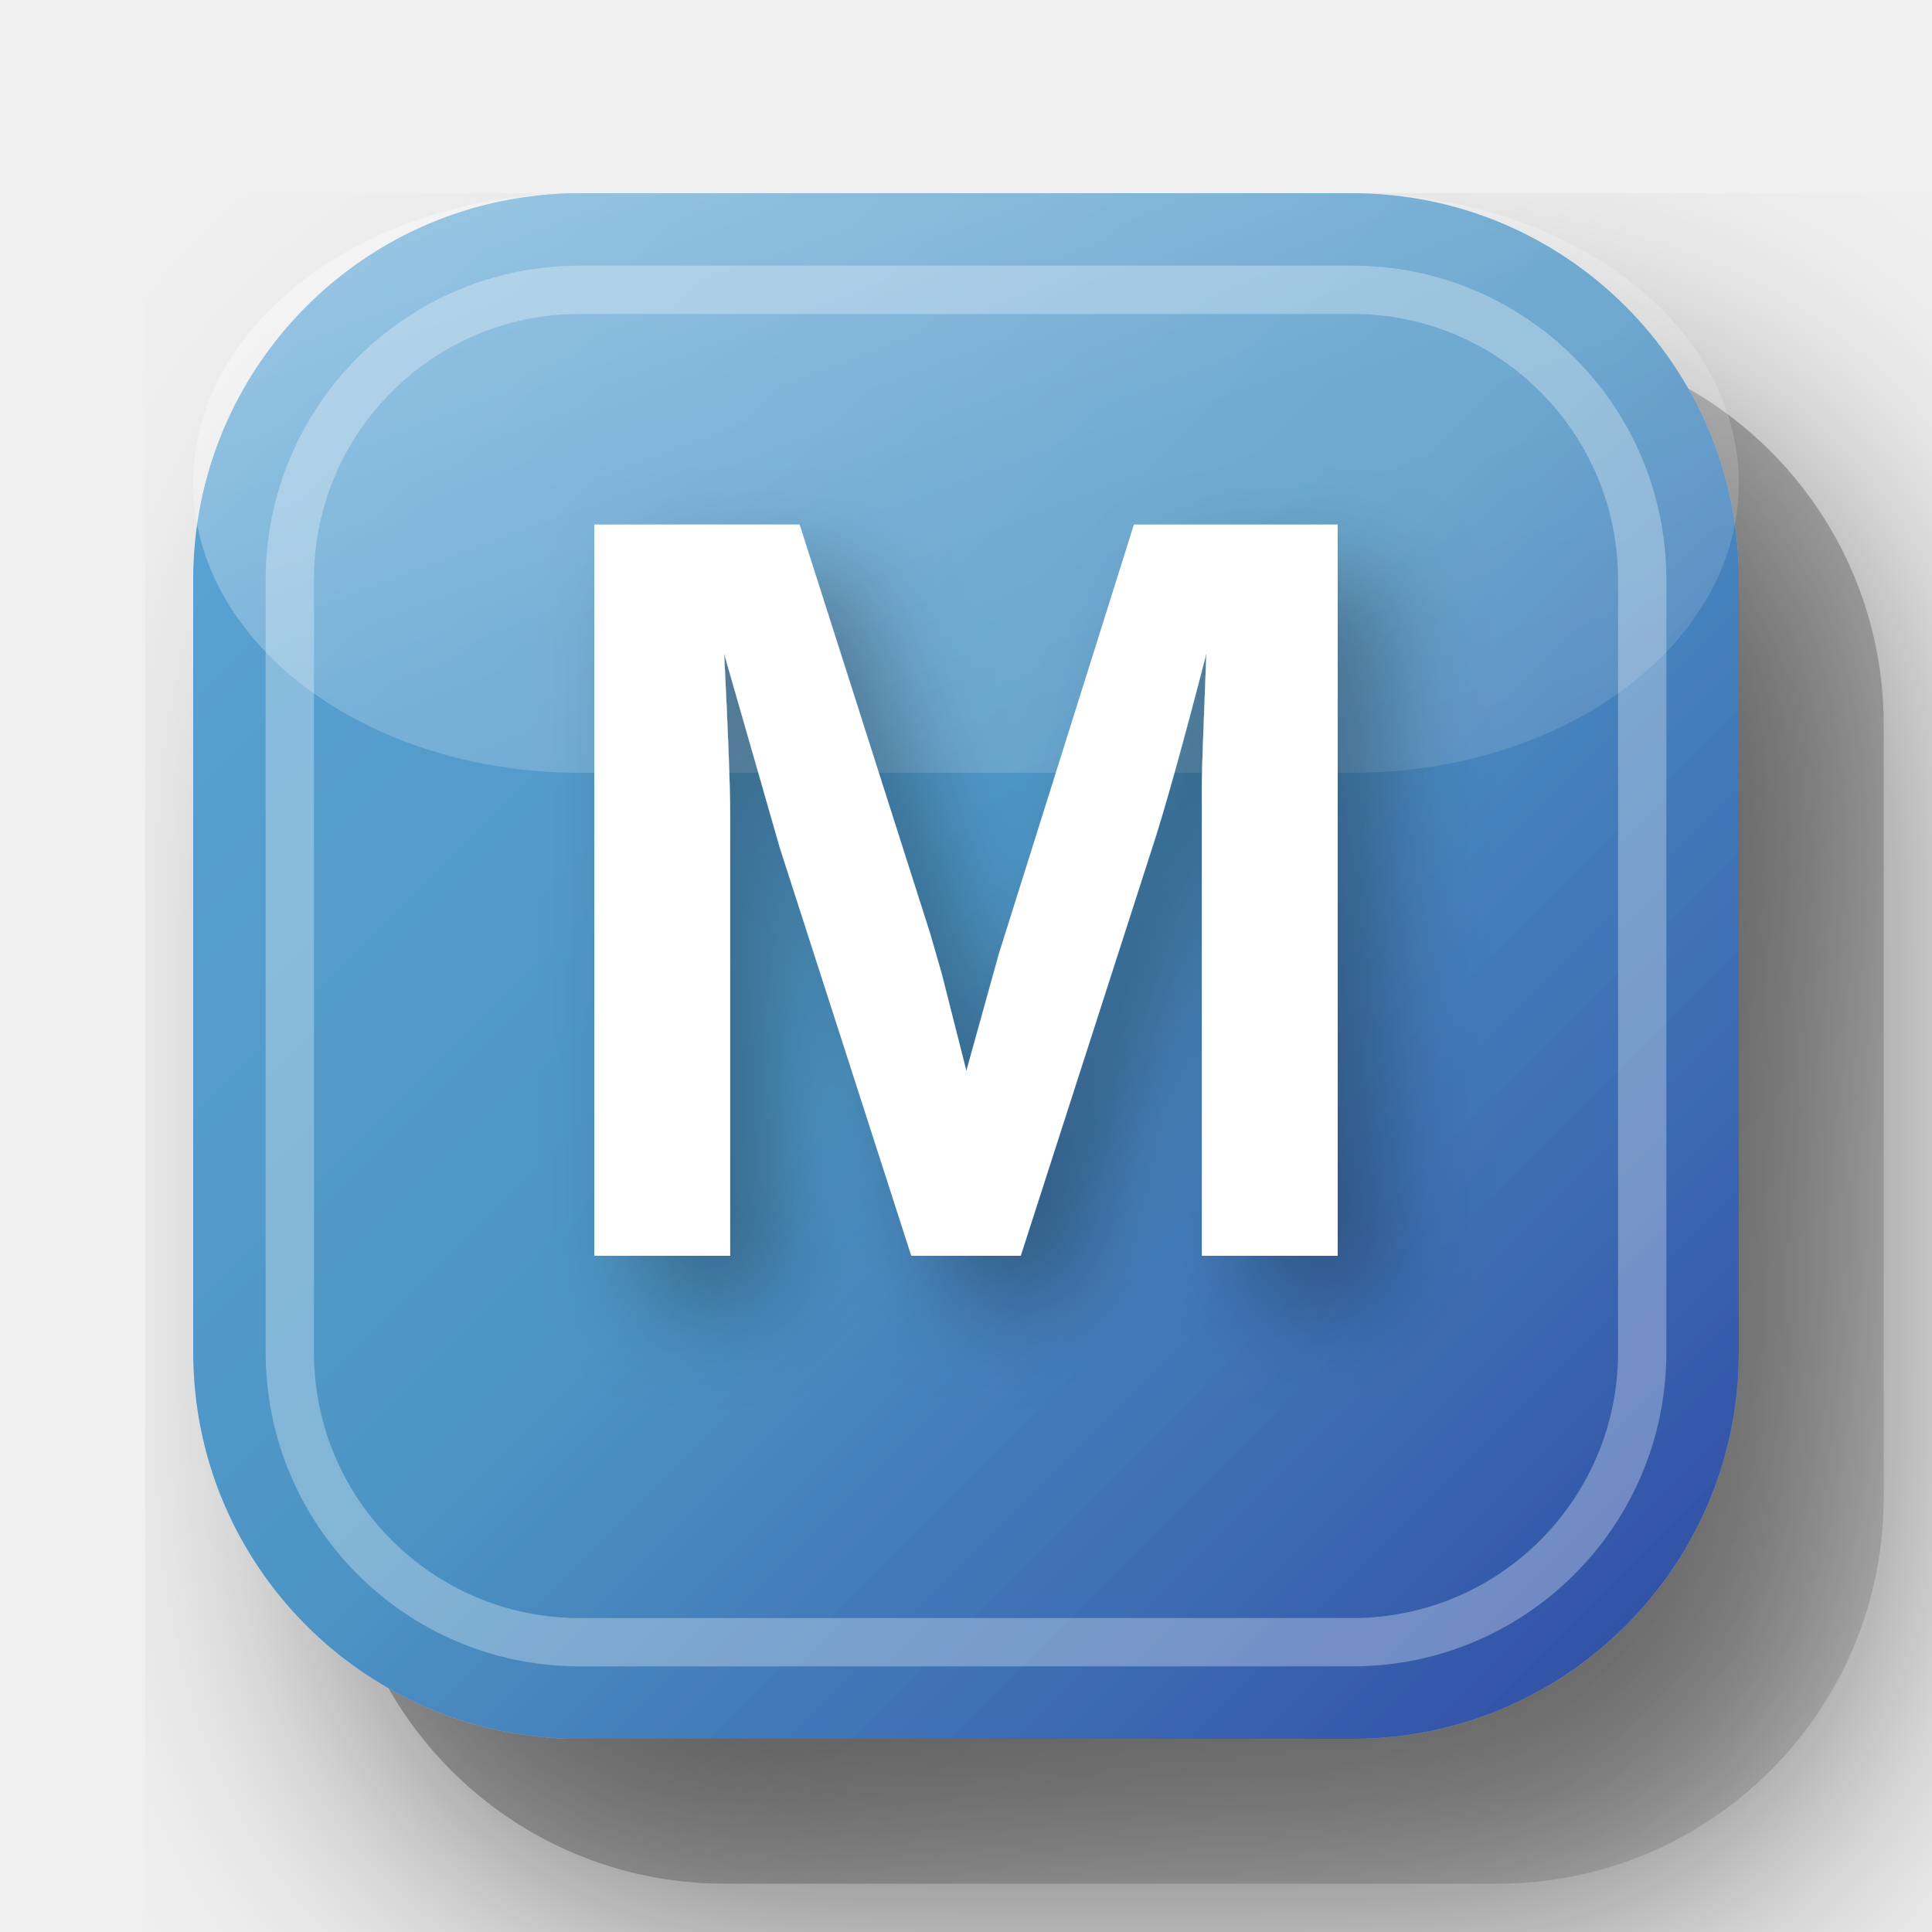
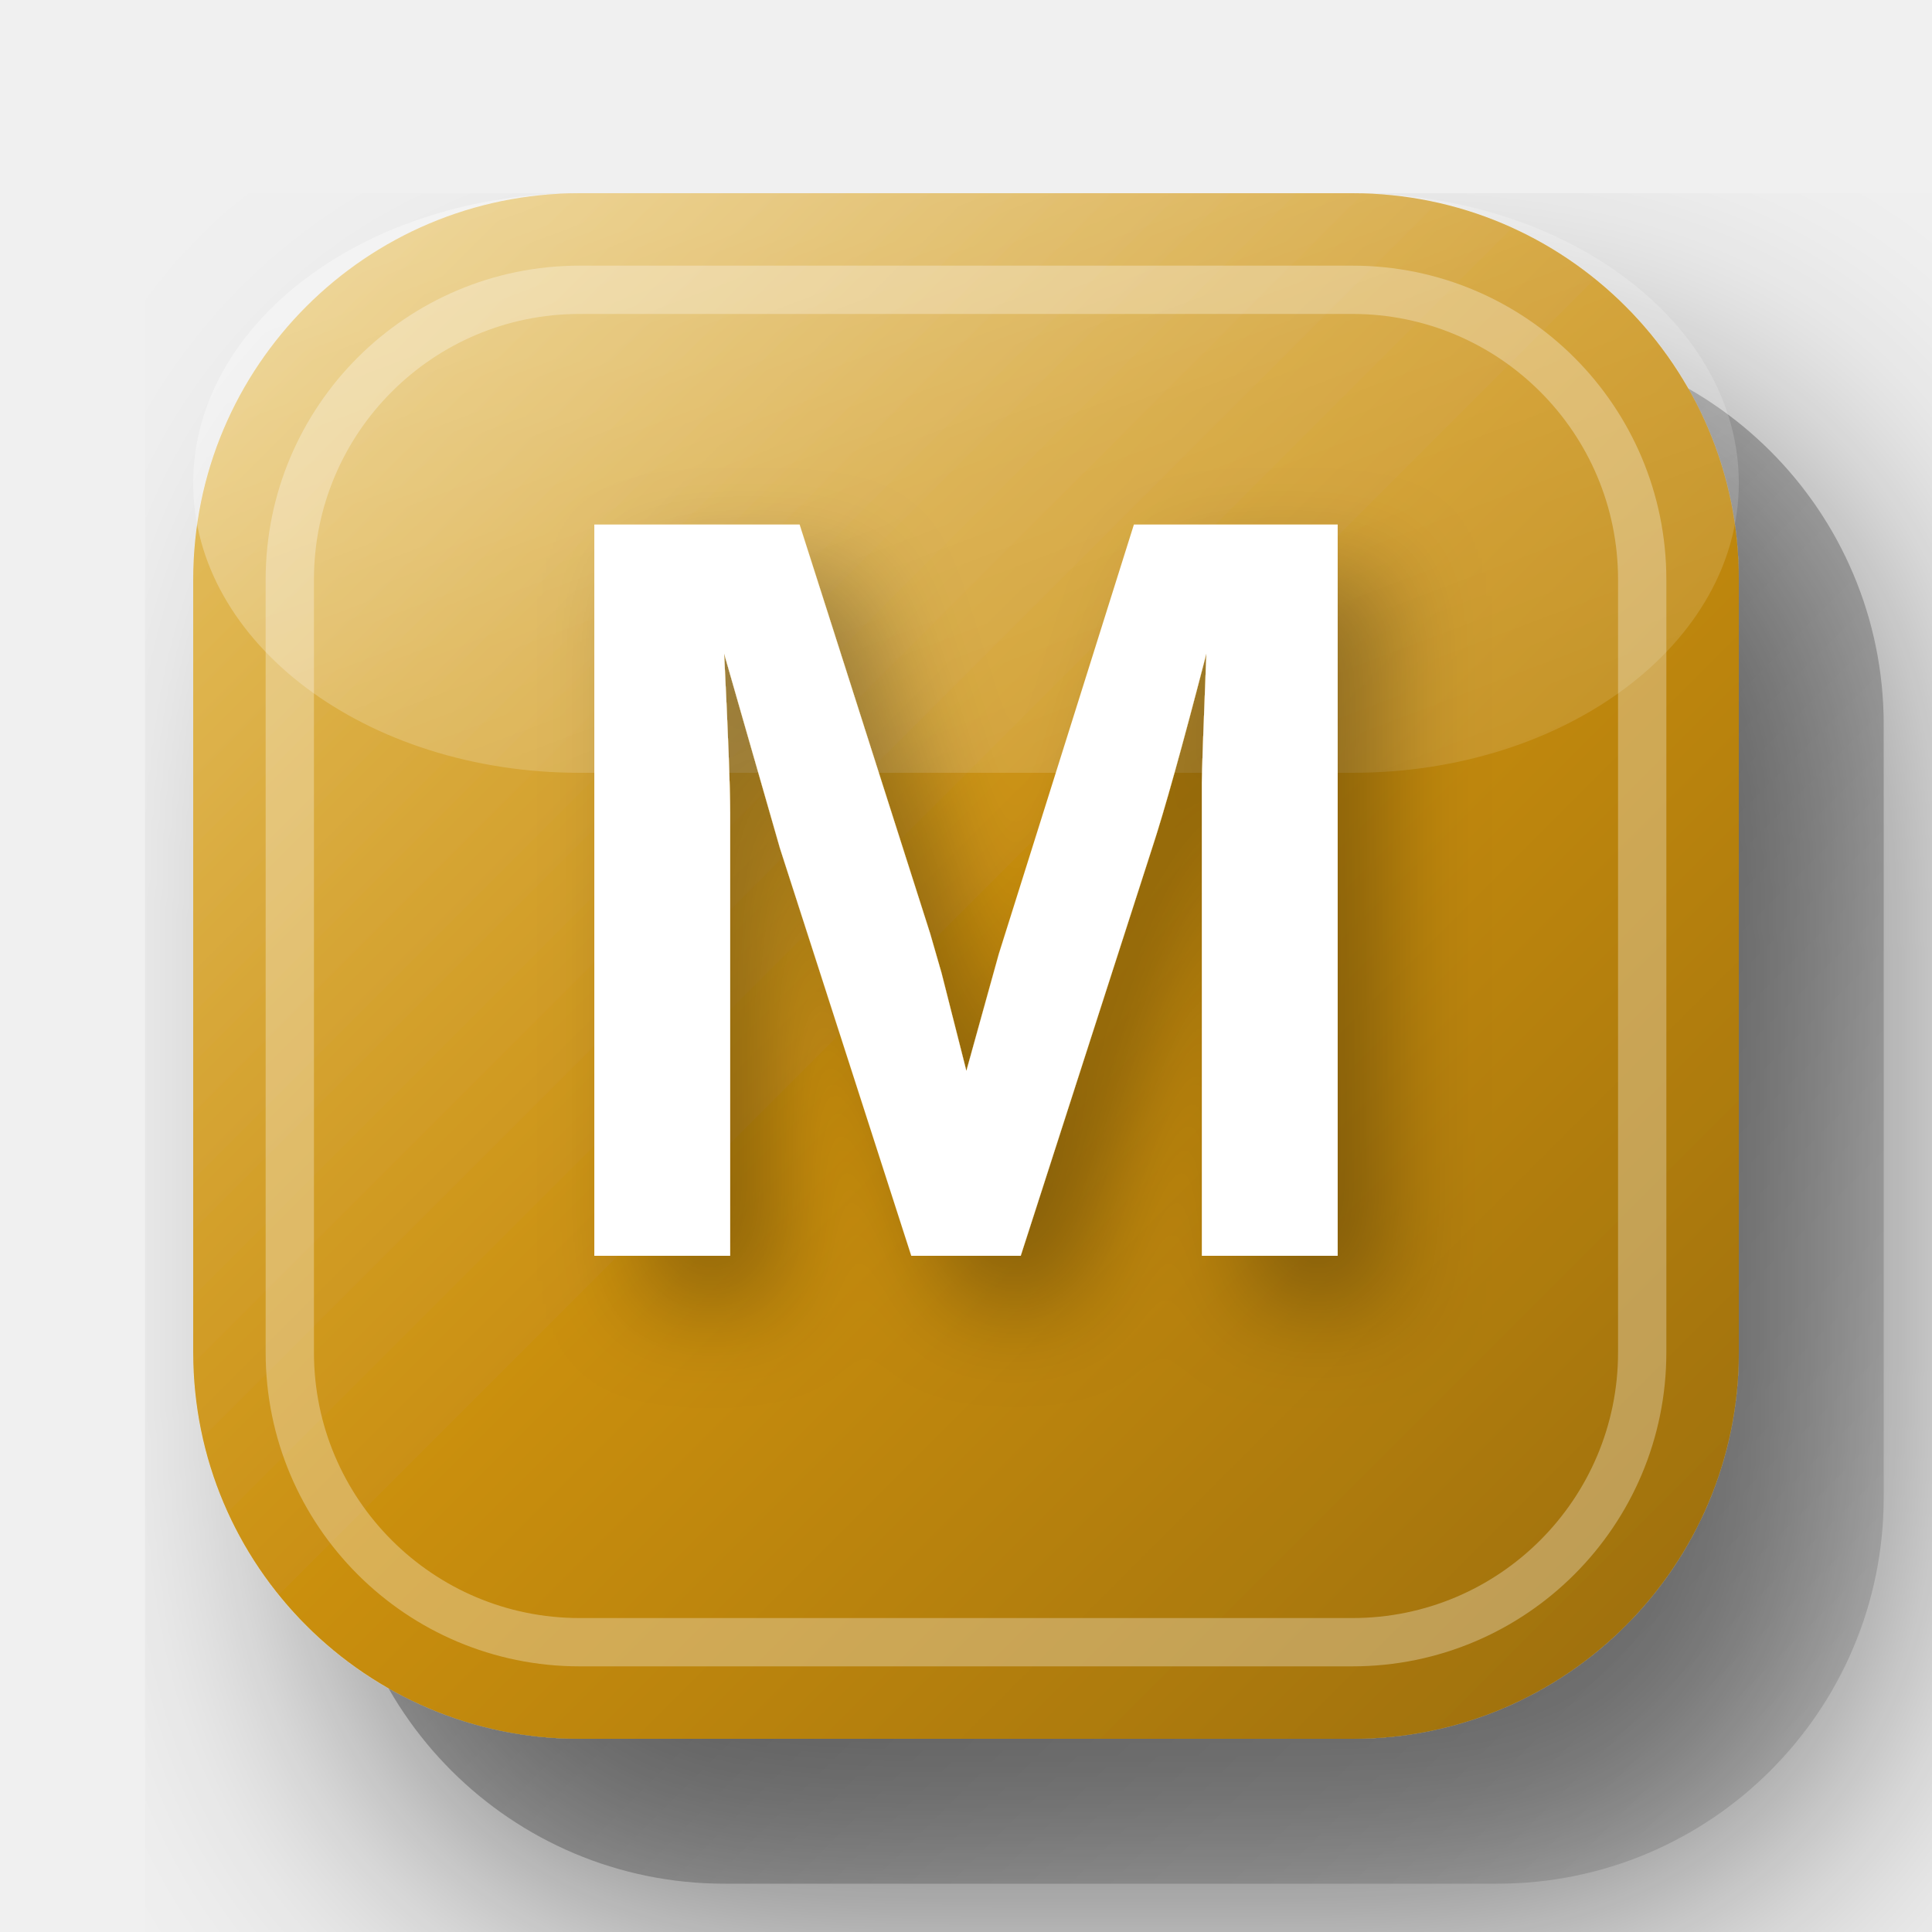
<svg xmlns="http://www.w3.org/2000/svg" width="40" height="40" viewBox="0 0 40 40">
  <defs>
    <linearGradient id="bgGradient" x1="0%" y1="0%" x2="100%" y2="100%">
-       <stop offset="0%" style="stop-color:#5da5d5;stop-opacity:1" />
-       <stop offset="50%" style="stop-color:#4d94c4;stop-opacity:1" />
-       <stop offset="100%" style="stop-color:#2e48a3;stop-opacity:1" />
+       <stop offset="0%" style="stop-color:#e8c56a;stop-opacity:1" />
+       <stop offset="50%" style="stop-color:#c98e0e;stop-opacity:1" />
+       <stop offset="100%" style="stop-color:#9a6d0b;stop-opacity:1" />
    </linearGradient>
    <linearGradient id="highlightGradient" x1="0%" y1="0%" x2="100%" y2="100%">
      <stop offset="0%" style="stop-color:#ffffff;stop-opacity:0.4" />
      <stop offset="50%" style="stop-color:#ffffff;stop-opacity:0.2" />
      <stop offset="100%" style="stop-color:#ffffff;stop-opacity:0.1" />
    </linearGradient>
    <linearGradient id="shadowGradient" x1="0%" y1="0%" x2="100%" y2="100%">
      <stop offset="0%" style="stop-color:#000000;stop-opacity:0.4" />
      <stop offset="100%" style="stop-color:#000000;stop-opacity:0.1" />
    </linearGradient>
    <filter id="shadow" x="-50%" y="-50%" width="200%" height="200%">
      <feDropShadow dx="3" dy="4" stdDeviation="3" flood-color="#000000" flood-opacity="0.5" />
    </filter>
    <filter id="innerShadow" x="-50%" y="-50%" width="200%" height="200%">
      <feDropShadow dx="1" dy="1" stdDeviation="1" flood-color="#000000" flood-opacity="0.3" />
    </filter>
  </defs>
  <rect x="7" y="7" width="32" height="32" rx="8" ry="8" fill="url(#shadowGradient)" />
  <rect x="4" y="4" width="32" height="32" rx="8" ry="8" fill="url(#bgGradient)" filter="url(#shadow)" />
  <rect x="4" y="4" width="32" height="12" rx="8" ry="8" fill="url(#highlightGradient)" />
  <rect x="6" y="6" width="28" height="28" rx="6" ry="6" fill="none" stroke="#ffffff" stroke-width="1" opacity="0.3" />
  <text x="20" y="26" font-family="Arial, sans-serif" font-size="22" font-weight="bold" text-anchor="middle" fill="#ffffff" filter="url(#innerShadow)">M</text>
</svg>
